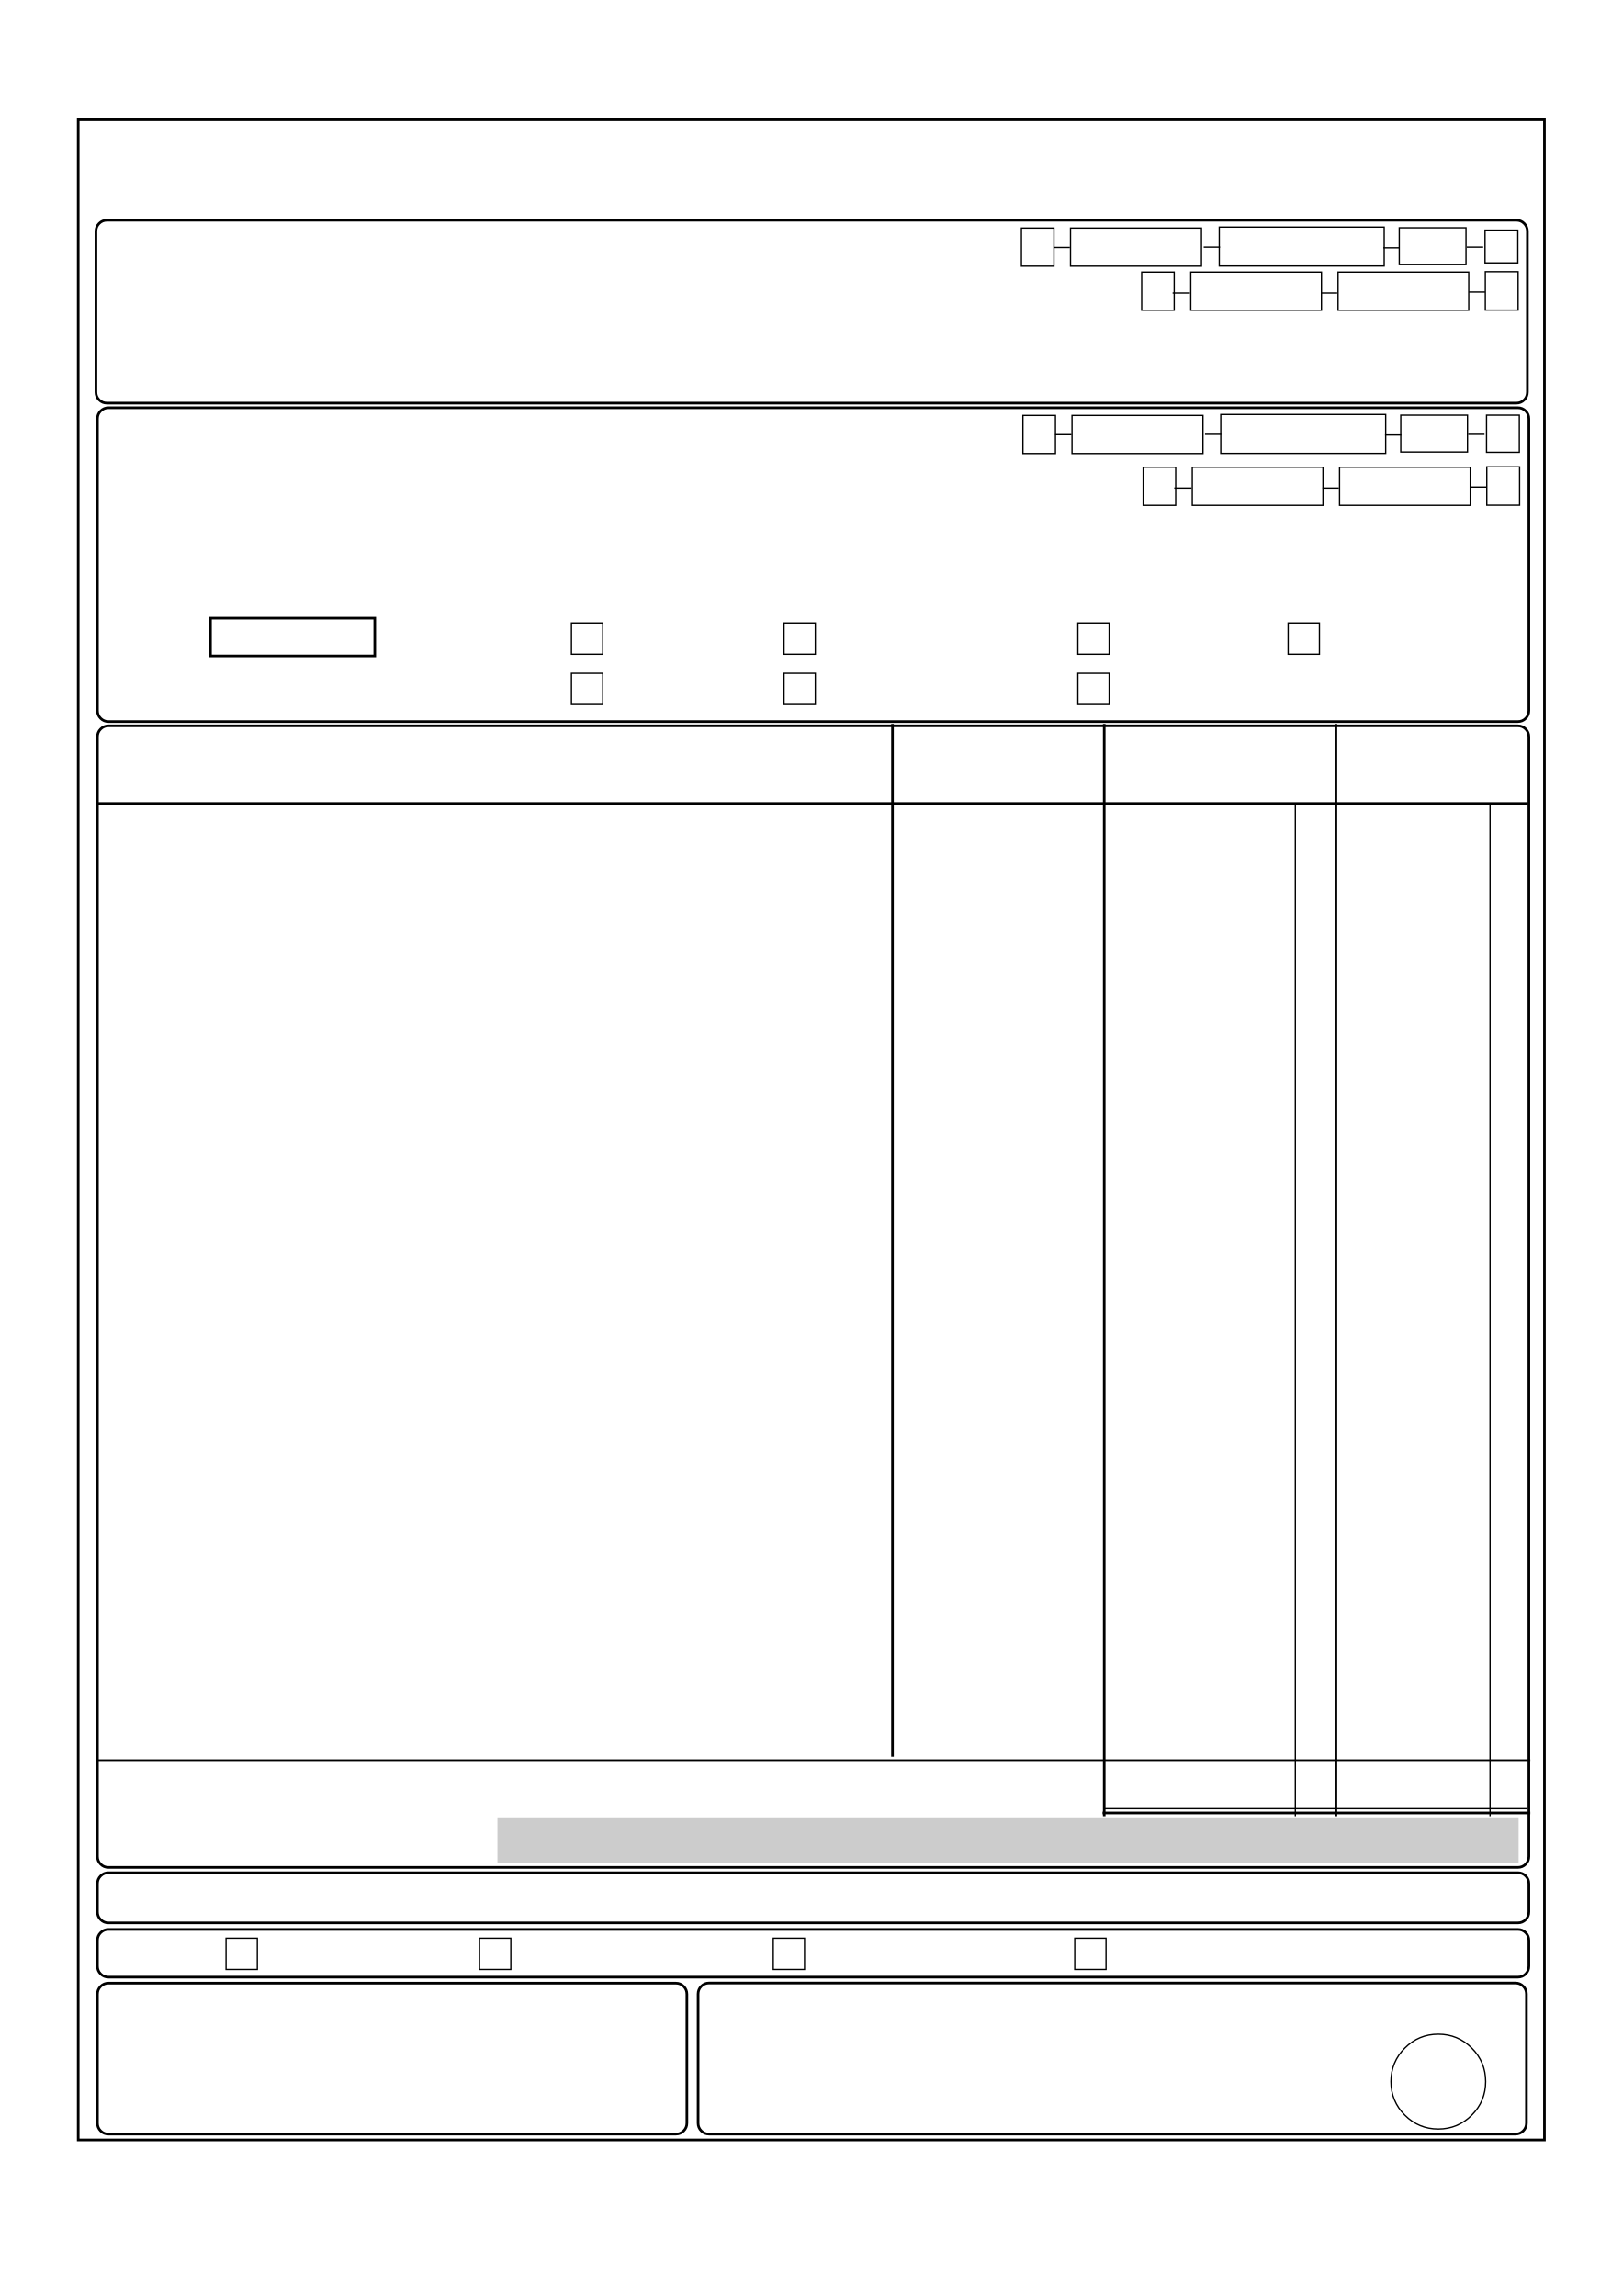
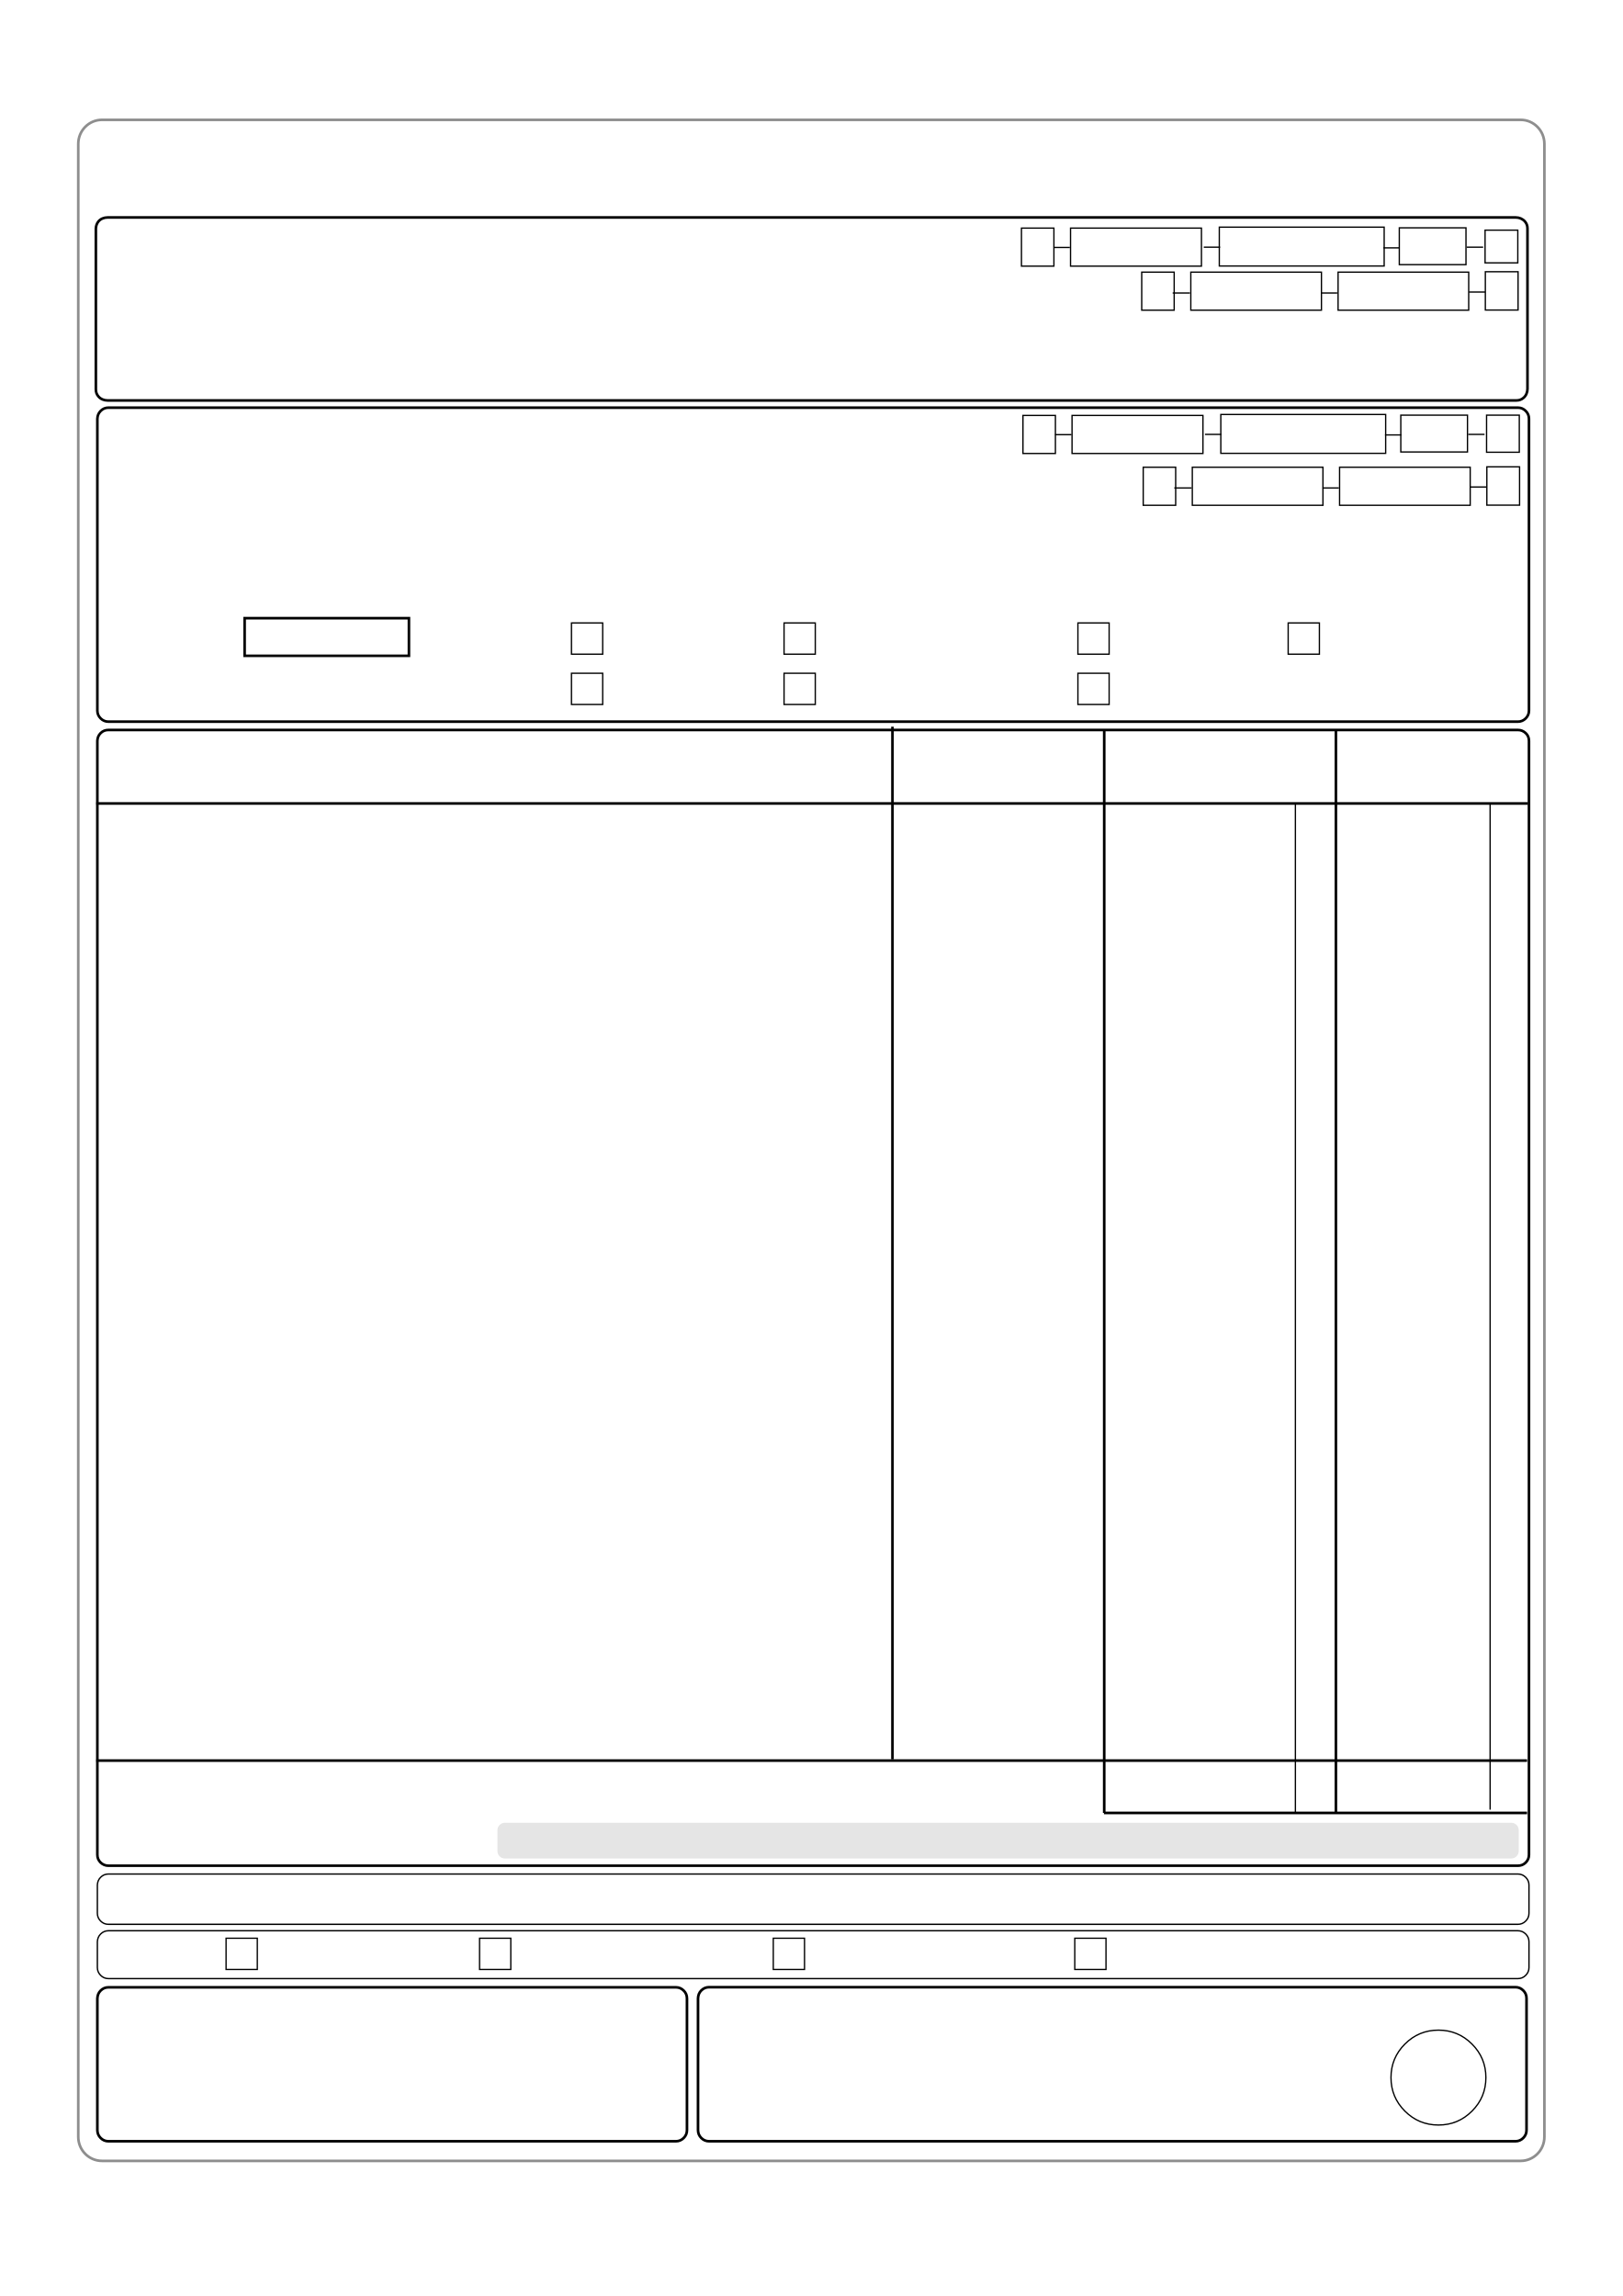
- <svg xmlns="http://www.w3.org/2000/svg" width="1190pt" height="1684pt" viewBox="0 0 1190 1684" version="1.2">
+ <svg xmlns="http://www.w3.org/2000/svg" version="1.1" id="Layer_1" x="0px" y="0px" viewBox="0 0 1190 1684" style="enable-background:new 0 0 1190 1684;" xml:space="preserve">
+   <style type="text/css">
+ 	.st0{fill:none;stroke:#000000;stroke-width:1.92;stroke-miterlimit:10;}
+ 	.st1{fill:none;stroke:#8E8E8E;stroke-width:1.93;stroke-miterlimit:10;}
+ 	.st2{fill:none;stroke:#000000;stroke-width:0.96;stroke-miterlimit:10;}
+ 	.st3{fill:none;stroke:#000000;stroke-width:0.96;stroke-miterlimit:20;}
+ 	.st4{fill:none;stroke:#000000;stroke-width:1.915;stroke-miterlimit:10;}
+ 	.st5{fill:none;stroke:#000000;stroke-width:1.92;stroke-miterlimit:20;}
+ 	.st6{fill:none;stroke:#000000;stroke-width:0.958;stroke-miterlimit:20;}
+ 	.st7{fill:#E5E5E5;}
+ 	.st8{fill:none;stroke:#000000;stroke-miterlimit:10;}
+ 	.st9{fill:none;stroke:#000000;stroke-width:1.939;stroke-miterlimit:10;}
+ 	.st10{fill:none;stroke:#000000;stroke-width:0.96;stroke-linejoin:round;stroke-miterlimit:20;}
+ </style>
  <g id="surface2">
-     <path style="fill:none;stroke-width:0.96;stroke-linecap:butt;stroke-linejoin:miter;stroke:rgb(0%,0%,0%);stroke-opacity:1;stroke-miterlimit:1000;" d="M 36.357 760.043 C 37.143 760.828 38.09 761.221 39.199 761.221 L 556.051 761.221 C 557.16 761.221 558.107 760.828 558.893 760.043 C 559.678 759.258 560.07 758.311 560.07 757.199 L 560.07 698.199 C 560.07 697.09 559.678 696.143 558.893 695.357 C 558.107 694.572 557.16 694.18 556.051 694.18 L 39.199 694.18 C 38.09 694.18 37.143 694.572 36.357 695.357 C 35.572 696.143 35.18 697.09 35.18 698.199 L 35.18 757.199 C 35.18 758.311 35.572 759.258 36.357 760.043 Z M 36.357 760.043 " transform="matrix(2,0,0,-2,0,1684)" />
-     <path style="fill:none;stroke-width:0.96;stroke-linecap:butt;stroke-linejoin:miter;stroke:rgb(0%,0%,0%);stroke-opacity:1;stroke-miterlimit:1000;" d="M 28.68 57.23 L 566.32 57.23 L 566.32 798.07 L 28.68 798.07 Z M 28.68 57.23 " transform="matrix(2,0,0,-2,0,1684)" />
-     <path style="fill:none;stroke-width:0.48;stroke-linecap:butt;stroke-linejoin:miter;stroke:rgb(0%,0%,0%);stroke-opacity:1;stroke-miterlimit:1000;" d="M 490.641 728.24 L 538.561 728.24 L 538.561 742.211 L 490.641 742.211 Z M 490.641 728.24 " transform="matrix(2,0,0,-2,0,1684)" />
-     <path style="fill:none;stroke-width:0.48;stroke-linecap:butt;stroke-linejoin:miter;stroke:rgb(0%,0%,0%);stroke-opacity:1;stroke-miterlimit:1000;" d="M 436.641 728.24 L 484.561 728.24 L 484.561 742.211 L 436.641 742.211 Z M 436.641 728.24 " transform="matrix(2,0,0,-2,0,1684)" />
-     <path style="fill:none;stroke-width:0.48;stroke-linecap:butt;stroke-linejoin:miter;stroke:rgb(0%,0%,0%);stroke-opacity:1;stroke-miterlimit:10;" d="M 484.34 734.561 L 490.34 734.561 " transform="matrix(2,0,0,-2,0,1684)" />
-     <path style="fill:none;stroke-width:0.48;stroke-linecap:butt;stroke-linejoin:miter;stroke:rgb(0%,0%,0%);stroke-opacity:1;stroke-miterlimit:1000;" d="M 418.641 728.24 L 430.561 728.24 L 430.561 742.211 L 418.641 742.211 Z M 418.641 728.24 " transform="matrix(2,0,0,-2,0,1684)" />
-     <path style="fill:none;stroke-width:0.48;stroke-linecap:butt;stroke-linejoin:miter;stroke:rgb(0%,0%,0%);stroke-opacity:1;stroke-miterlimit:10;" d="M 429.98 734.561 L 436.34 734.561 " transform="matrix(2,0,0,-2,0,1684)" />
-     <path style="fill:none;stroke-width:0.48;stroke-linecap:butt;stroke-linejoin:miter;stroke:rgb(0%,0%,0%);stroke-opacity:1;stroke-miterlimit:1000;" d="M 544.641 728.289 L 556.66 728.289 L 556.66 742.359 L 544.641 742.359 Z M 544.641 728.289 " transform="matrix(2,0,0,-2,0,1684)" />
-     <path style="fill:none;stroke-width:0.48;stroke-linecap:butt;stroke-linejoin:miter;stroke:rgb(0%,0%,0%);stroke-opacity:1;stroke-miterlimit:10;" d="M 538.58 734.92 L 544.58 734.92 " transform="matrix(2,0,0,-2,0,1684)" />
-     <path style="fill:none;stroke-width:0.48;stroke-linecap:butt;stroke-linejoin:miter;stroke:rgb(0%,0%,0%);stroke-opacity:1;stroke-miterlimit:1000;" d="M 392.539 744.391 L 440.561 744.391 L 440.561 758.359 L 392.539 758.359 Z M 392.539 744.391 " transform="matrix(2,0,0,-2,0,1684)" />
-     <path style="fill:none;stroke-width:0.48;stroke-linecap:butt;stroke-linejoin:miter;stroke:rgb(0%,0%,0%);stroke-opacity:1;stroke-miterlimit:1000;" d="M 374.539 744.391 L 386.461 744.391 L 386.461 758.359 L 374.539 758.359 Z M 374.539 744.391 " transform="matrix(2,0,0,-2,0,1684)" />
-     <path style="fill:none;stroke-width:0.48;stroke-linecap:butt;stroke-linejoin:miter;stroke:rgb(0%,0%,0%);stroke-opacity:1;stroke-miterlimit:10;" d="M 507.26 751.119 L 513.26 751.119 M 386.301 751.24 L 392.301 751.24 " transform="matrix(2,0,0,-2,0,1684)" />
-     <path style="fill:none;stroke-width:0.48;stroke-linecap:butt;stroke-linejoin:miter;stroke:rgb(0%,0%,0%);stroke-opacity:1;stroke-miterlimit:10;" d="M 441.381 751.359 L 447.381 751.359 " transform="matrix(2,0,0,-2,0,1684)" />
-     <path style="fill:none;stroke-width:0.48;stroke-linecap:butt;stroke-linejoin:miter;stroke:rgb(0%,0%,0%);stroke-opacity:1;stroke-miterlimit:1000;" d="M 447.09 744.439 L 507.561 744.439 L 507.561 758.711 L 447.09 758.711 Z M 447.09 744.439 " transform="matrix(2,0,0,-2,0,1684)" />
-     <path style="fill:none;stroke-width:0.48;stroke-linecap:butt;stroke-linejoin:miter;stroke:rgb(0%,0%,0%);stroke-opacity:1;stroke-miterlimit:10;" d="M 537.859 751.359 L 543.859 751.359 " transform="matrix(2,0,0,-2,0,1684)" />
-     <path style="fill:none;stroke-width:0.48;stroke-linecap:butt;stroke-linejoin:miter;stroke:rgb(0%,0%,0%);stroke-opacity:1;stroke-miterlimit:1000;" d="M 513.09 758.461 L 537.561 758.461 L 537.561 744.939 L 513.09 744.939 Z M 544.539 757.609 L 556.561 757.609 L 556.561 745.59 L 544.539 745.59 Z M 544.539 757.609 " transform="matrix(2,0,0,-2,0,1684)" />
-     <path style="fill:none;stroke-width:0.96;stroke-linecap:butt;stroke-linejoin:miter;stroke:rgb(0%,0%,0%);stroke-opacity:1;stroke-miterlimit:1000;" d="M 36.906 691.293 C 37.691 692.078 38.641 692.471 39.75 692.471 L 556.6 692.471 C 557.711 692.471 558.658 692.078 559.443 691.293 C 560.229 690.508 560.619 689.561 560.619 688.449 L 560.619 581.4 C 560.619 580.289 560.229 579.342 559.443 578.557 C 558.658 577.773 557.711 577.381 556.6 577.381 L 39.75 577.381 C 38.641 577.381 37.691 577.773 36.906 578.557 C 36.121 579.342 35.73 580.289 35.73 581.4 L 35.73 688.449 C 35.73 689.561 36.121 690.508 36.906 691.293 Z M 36.906 691.293 " transform="matrix(2,0,0,-2,0,1684)" />
-     <path style="fill:none;stroke-width:0.96;stroke-linecap:butt;stroke-linejoin:miter;stroke:rgb(0%,0%,0%);stroke-opacity:1;stroke-miterlimit:1000;" d="M 77.18 615.32 L 137.42 615.32 L 137.42 601.48 L 77.18 601.48 Z M 36.906 574.643 C 37.691 575.428 38.641 575.82 39.75 575.82 L 556.6 575.82 C 557.711 575.82 558.658 575.428 559.443 574.643 C 560.229 573.857 560.619 572.91 560.619 571.801 L 560.619 161.199 C 560.619 160.09 560.229 159.143 559.443 158.357 C 558.658 157.572 557.711 157.18 556.6 157.18 L 39.75 157.18 C 38.641 157.18 37.691 157.572 36.906 158.357 C 36.121 159.143 35.73 160.09 35.73 161.199 L 35.73 571.801 C 35.73 572.91 36.121 573.857 36.906 574.643 Z M 36.906 574.643 " transform="matrix(2,0,0,-2,0,1684)" />
-     <path style="fill:none;stroke-width:0.96;stroke-linecap:butt;stroke-linejoin:miter;stroke:rgb(0%,0%,0%);stroke-opacity:1;stroke-miterlimit:10;" d="M 35.301 547.359 L 560.301 547.359 " transform="matrix(2,0,0,-2,0,1684)" />
-     <path style="fill:none;stroke-width:0.96;stroke-linecap:butt;stroke-linejoin:miter;stroke:rgb(0%,0%,0%);stroke-opacity:1;stroke-miterlimit:10;" d="M 327.26 576.52 L 327.26 197.801 M 404.9 576.52 L 404.9 175.961 M 489.859 576.52 L 489.859 175.961 " transform="matrix(2,0,0,-2,0,1684)" />
-     <path style="fill:none;stroke-width:0.48;stroke-linecap:butt;stroke-linejoin:miter;stroke:rgb(0%,0%,0%);stroke-opacity:1;stroke-miterlimit:10;" d="M 546.381 547.24 L 546.381 175.961 M 474.98 547.24 L 474.98 175.961 " transform="matrix(2,0,0,-2,0,1684)" />
-     <path style="fill:none;stroke-width:0.96;stroke-linecap:butt;stroke-linejoin:miter;stroke:rgb(0%,0%,0%);stroke-opacity:1;stroke-miterlimit:10;" d="M 35.301 196.359 L 561.141 196.359 M 404.301 177.16 L 561.141 177.16 " transform="matrix(2,0,0,-2,0,1684)" />
-     <path style="fill:none;stroke-width:0.48;stroke-linecap:butt;stroke-linejoin:miter;stroke:rgb(0%,0%,0%);stroke-opacity:1;stroke-miterlimit:10;" d="M 404.9 178.721 L 559.939 178.721 " transform="matrix(2,0,0,-2,0,1684)" />
-     <path style="fill:none;stroke-width:0.48;stroke-linecap:butt;stroke-linejoin:miter;stroke:rgb(0%,0%,0%);stroke-opacity:1;stroke-miterlimit:1000;" d="M 209.539 602.09 L 221.01 602.09 L 221.01 613.561 L 209.539 613.561 Z M 209.539 602.09 " transform="matrix(2,0,0,-2,0,1684)" />
-     <path style="fill:none;stroke-width:0.48;stroke-linecap:butt;stroke-linejoin:miter;stroke:rgb(0%,0%,0%);stroke-opacity:1;stroke-miterlimit:1000;" d="M 287.49 602.09 L 298.961 602.09 L 298.961 613.561 L 287.49 613.561 Z M 287.49 602.09 " transform="matrix(2,0,0,-2,0,1684)" />
-     <path style="fill:none;stroke-width:0.48;stroke-linecap:butt;stroke-linejoin:miter;stroke:rgb(0%,0%,0%);stroke-opacity:1;stroke-miterlimit:1000;" d="M 395.24 602.09 L 406.711 602.09 L 406.711 613.561 L 395.24 613.561 Z M 395.24 602.09 " transform="matrix(2,0,0,-2,0,1684)" />
-     <path style="fill:none;stroke-width:0.48;stroke-linecap:butt;stroke-linejoin:miter;stroke:rgb(0%,0%,0%);stroke-opacity:1;stroke-miterlimit:1000;" d="M 472.34 602.09 L 483.811 602.09 L 483.811 613.561 L 472.34 613.561 Z M 472.34 602.09 " transform="matrix(2,0,0,-2,0,1684)" />
-     <path style="fill:none;stroke-width:0.48;stroke-linecap:butt;stroke-linejoin:miter;stroke:rgb(0%,0%,0%);stroke-opacity:1;stroke-miterlimit:1000;" d="M 209.539 583.641 L 221.01 583.641 L 221.01 595.109 L 209.539 595.109 Z M 209.539 583.641 " transform="matrix(2,0,0,-2,0,1684)" />
-     <path style="fill:none;stroke-width:0.48;stroke-linecap:butt;stroke-linejoin:miter;stroke:rgb(0%,0%,0%);stroke-opacity:1;stroke-miterlimit:1000;" d="M 287.49 583.641 L 298.961 583.641 L 298.961 595.109 L 287.49 595.109 Z M 287.49 583.641 " transform="matrix(2,0,0,-2,0,1684)" />
-     <path style="fill:none;stroke-width:0.48;stroke-linecap:butt;stroke-linejoin:miter;stroke:rgb(0%,0%,0%);stroke-opacity:1;stroke-miterlimit:1000;" d="M 395.24 583.641 L 406.711 583.641 L 406.711 595.109 L 395.24 595.109 Z M 395.24 583.641 " transform="matrix(2,0,0,-2,0,1684)" />
-     <path style=" stroke:none;fill-rule:nonzero;fill:rgb(79.999%,79.999%,79.999%);fill-opacity:1;" d="M 364.801 1366.102 L 1113.699 1366.102 L 1113.699 1332.898 L 364.801 1332.898 Z M 364.801 1366.102 " />
-     <path style="fill:none;stroke-width:0.48;stroke-linecap:butt;stroke-linejoin:miter;stroke:rgb(0%,0%,0%);stroke-opacity:1;stroke-miterlimit:1000;" d="M 491.189 656.689 L 539.109 656.689 L 539.109 670.66 L 491.189 670.66 Z M 491.189 656.689 " transform="matrix(2,0,0,-2,0,1684)" />
-     <path style="fill:none;stroke-width:0.48;stroke-linecap:butt;stroke-linejoin:miter;stroke:rgb(0%,0%,0%);stroke-opacity:1;stroke-miterlimit:1000;" d="M 437.189 656.689 L 485.109 656.689 L 485.109 670.66 L 437.189 670.66 Z M 437.189 656.689 " transform="matrix(2,0,0,-2,0,1684)" />
-     <path style="fill:none;stroke-width:0.48;stroke-linecap:butt;stroke-linejoin:miter;stroke:rgb(0%,0%,0%);stroke-opacity:1;stroke-miterlimit:10;" d="M 484.939 663.039 L 490.939 663.039 " transform="matrix(2,0,0,-2,0,1684)" />
-     <path style="fill:none;stroke-width:0.48;stroke-linecap:butt;stroke-linejoin:miter;stroke:rgb(0%,0%,0%);stroke-opacity:1;stroke-miterlimit:1000;" d="M 419.189 656.689 L 431.109 656.689 L 431.109 670.66 L 419.189 670.66 Z M 419.189 656.689 " transform="matrix(2,0,0,-2,0,1684)" />
-     <path style="fill:none;stroke-width:0.48;stroke-linecap:butt;stroke-linejoin:miter;stroke:rgb(0%,0%,0%);stroke-opacity:1;stroke-miterlimit:10;" d="M 430.58 663.039 L 436.939 663.039 " transform="matrix(2,0,0,-2,0,1684)" />
-     <path style="fill:none;stroke-width:0.48;stroke-linecap:butt;stroke-linejoin:miter;stroke:rgb(0%,0%,0%);stroke-opacity:1;stroke-miterlimit:1000;" d="M 545.189 656.74 L 557.211 656.74 L 557.211 670.811 L 545.189 670.811 Z M 545.189 656.74 " transform="matrix(2,0,0,-2,0,1684)" />
-     <path style="fill:none;stroke-width:0.48;stroke-linecap:butt;stroke-linejoin:miter;stroke:rgb(0%,0%,0%);stroke-opacity:1;stroke-miterlimit:10;" d="M 539.061 663.4 L 545.061 663.4 " transform="matrix(2,0,0,-2,0,1684)" />
-     <path style="fill:none;stroke-width:0.48;stroke-linecap:butt;stroke-linejoin:miter;stroke:rgb(0%,0%,0%);stroke-opacity:1;stroke-miterlimit:1000;" d="M 393.09 675.689 L 441.109 675.689 L 441.109 689.66 L 393.09 689.66 Z M 393.09 675.689 " transform="matrix(2,0,0,-2,0,1684)" />
-     <path style="fill:none;stroke-width:0.48;stroke-linecap:butt;stroke-linejoin:miter;stroke:rgb(0%,0%,0%);stroke-opacity:1;stroke-miterlimit:1000;" d="M 375.09 675.689 L 387.01 675.689 L 387.01 689.66 L 375.09 689.66 Z M 375.09 675.689 " transform="matrix(2,0,0,-2,0,1684)" />
-     <path style="fill:none;stroke-width:0.48;stroke-linecap:butt;stroke-linejoin:miter;stroke:rgb(0%,0%,0%);stroke-opacity:1;stroke-miterlimit:10;" d="M 507.859 682.48 L 513.859 682.48 M 386.9 682.6 L 392.9 682.6 " transform="matrix(2,0,0,-2,0,1684)" />
-     <path style="fill:none;stroke-width:0.48;stroke-linecap:butt;stroke-linejoin:miter;stroke:rgb(0%,0%,0%);stroke-opacity:1;stroke-miterlimit:10;" d="M 441.859 682.721 L 447.859 682.721 " transform="matrix(2,0,0,-2,0,1684)" />
-     <path style="fill:none;stroke-width:0.48;stroke-linecap:butt;stroke-linejoin:miter;stroke:rgb(0%,0%,0%);stroke-opacity:1;stroke-miterlimit:1000;" d="M 447.641 675.74 L 508.109 675.74 L 508.109 690.01 L 447.641 690.01 Z M 447.641 675.74 " transform="matrix(2,0,0,-2,0,1684)" />
-     <path style="fill:none;stroke-width:0.48;stroke-linecap:butt;stroke-linejoin:miter;stroke:rgb(0%,0%,0%);stroke-opacity:1;stroke-miterlimit:10;" d="M 538.34 682.721 L 544.34 682.721 " transform="matrix(2,0,0,-2,0,1684)" />
-     <path style="fill:none;stroke-width:0.48;stroke-linecap:butt;stroke-linejoin:miter;stroke:rgb(0%,0%,0%);stroke-opacity:1;stroke-miterlimit:1000;" d="M 513.641 689.76 L 538.109 689.76 L 538.109 676.24 L 513.641 676.24 Z M 545.09 689.76 L 557.109 689.76 L 557.109 676.141 L 545.09 676.141 Z M 545.09 689.76 " transform="matrix(2,0,0,-2,0,1684)" />
-     <path style="fill:none;stroke-width:0.48;stroke-linecap:butt;stroke-linejoin:miter;stroke:rgb(0%,0%,0%);stroke-opacity:1;stroke-miterlimit:1000;" d="M 82.891 119.74 L 94.359 119.74 L 94.359 131.211 L 82.891 131.211 Z M 82.891 119.74 " transform="matrix(2,0,0,-2,0,1684)" />
-     <path style="fill:none;stroke-width:0.48;stroke-linecap:butt;stroke-linejoin:miter;stroke:rgb(0%,0%,0%);stroke-opacity:1;stroke-miterlimit:1000;" d="M 175.84 119.74 L 187.311 119.74 L 187.311 131.211 L 175.84 131.211 Z M 175.84 119.74 " transform="matrix(2,0,0,-2,0,1684)" />
-     <path style="fill:none;stroke-width:0.48;stroke-linecap:butt;stroke-linejoin:miter;stroke:rgb(0%,0%,0%);stroke-opacity:1;stroke-miterlimit:1000;" d="M 283.539 119.74 L 295.01 119.74 L 295.01 131.211 L 283.539 131.211 Z M 283.539 119.74 " transform="matrix(2,0,0,-2,0,1684)" />
-     <path style="fill:none;stroke-width:0.48;stroke-linecap:butt;stroke-linejoin:miter;stroke:rgb(0%,0%,0%);stroke-opacity:1;stroke-miterlimit:1000;" d="M 394.09 119.74 L 405.561 119.74 L 405.561 131.211 L 394.09 131.211 Z M 394.09 119.74 " transform="matrix(2,0,0,-2,0,1684)" />
-     <path style="fill:none;stroke-width:0.96;stroke-linecap:butt;stroke-linejoin:miter;stroke:rgb(0%,0%,0%);stroke-opacity:1;stroke-miterlimit:1000;" d="M 36.906 133.242 C 37.691 134.027 38.641 134.42 39.75 134.42 L 556.6 134.42 C 557.711 134.42 558.658 134.027 559.443 133.242 C 560.229 132.457 560.619 131.51 560.619 130.4 L 560.619 120.949 C 560.619 119.84 560.229 118.893 559.443 118.107 C 558.658 117.322 557.711 116.93 556.6 116.93 L 39.75 116.93 C 38.641 116.93 37.691 117.322 36.906 118.107 C 36.121 118.893 35.73 119.84 35.73 120.949 L 35.73 130.4 C 35.73 131.51 36.121 132.457 36.906 133.242 Z M 36.906 154.043 C 37.691 154.828 38.641 155.221 39.75 155.221 L 556.6 155.221 C 557.711 155.221 558.658 154.828 559.443 154.043 C 560.229 153.258 560.619 152.311 560.619 151.199 L 560.619 140.85 C 560.619 139.74 560.229 138.793 559.443 138.008 C 558.658 137.223 557.711 136.83 556.6 136.83 L 39.75 136.83 C 38.641 136.83 37.691 137.223 36.906 138.008 C 36.121 138.793 35.73 139.74 35.73 140.85 L 35.73 151.199 C 35.73 152.311 36.121 153.258 36.906 154.043 Z M 36.906 154.043 " transform="matrix(2,0,0,-2,0,1684)" />
-     <path style="fill:none;stroke-width:0.96;stroke-linecap:butt;stroke-linejoin:miter;stroke:rgb(0%,0%,0%);stroke-opacity:1;stroke-miterlimit:1000;" d="M 257.156 113.594 C 257.941 114.377 258.891 114.77 260 114.77 L 555.699 114.77 C 556.811 114.77 557.758 114.379 558.543 113.594 C 559.328 112.809 559.721 111.859 559.721 110.75 L 559.721 63.4 C 559.721 62.289 559.328 61.342 558.543 60.557 C 557.758 59.773 556.811 59.381 555.699 59.381 L 260 59.381 C 258.891 59.381 257.941 59.773 257.156 60.557 C 256.371 61.342 255.98 62.289 255.98 63.4 L 255.98 110.75 C 255.98 111.859 256.371 112.809 257.156 113.594 Z M 257.156 113.594 " transform="matrix(2,0,0,-2,0,1684)" />
-     <path style="fill:none;stroke-width:0.96;stroke-linecap:butt;stroke-linejoin:miter;stroke:rgb(0%,0%,0%);stroke-opacity:1;stroke-miterlimit:1000;" d="M 36.906 113.543 C 37.691 114.328 38.641 114.721 39.75 114.721 L 247.85 114.721 C 248.961 114.721 249.908 114.328 250.693 113.543 C 251.477 112.758 251.869 111.811 251.869 110.699 L 251.869 63.4 C 251.869 62.289 251.477 61.342 250.693 60.557 C 249.908 59.773 248.961 59.381 247.85 59.381 L 39.75 59.381 C 38.641 59.381 37.691 59.773 36.906 60.557 C 36.121 61.342 35.73 62.289 35.73 63.4 L 35.73 110.699 C 35.73 111.811 36.121 112.758 36.906 113.543 Z M 36.906 113.543 " transform="matrix(2,0,0,-2,0,1684)" />
-     <path style="fill:none;stroke-width:0.48;stroke-linecap:butt;stroke-linejoin:round;stroke:rgb(0%,0%,0%);stroke-opacity:1;stroke-miterlimit:10;" d="M 510.039 78.625 C 510.039 83.426 511.734 87.523 515.125 90.918 C 518.514 94.312 522.605 96.01 527.4 96.01 C 532.193 96.01 536.285 94.312 539.676 90.918 C 543.064 87.523 544.76 83.426 544.76 78.625 C 544.76 73.824 543.064 69.727 539.676 66.332 C 536.285 62.938 532.193 61.24 527.4 61.24 C 522.605 61.24 518.516 62.938 515.125 66.332 C 511.734 69.727 510.039 73.824 510.039 78.625 Z M 510.039 78.625 " transform="matrix(2,0,0,-2,0,1684)" />
+     <path class="st0" d="M72.2,162.4c1.6-1.9,4.1-2.9,6.6-2.9c56.1,0,976.7,0,1032.9,0c2.5,0,4.9,1,6.6,2.9c1.3,1.5,1.9,3.2,1.9,5.2   v117.6c0,2.5-1,5-2.9,6.6c-1.5,1.3-3.2,1.9-5.2,1.9l-1033.3,0c-2.5,0-5-1-6.6-2.9c-1.3-1.5-1.9-3.2-1.9-5.2v-118   C70.4,165.6,71,163.9,72.2,162.4z" />
+     <path class="st1" d="M74.8,1584.9h1040.4c9.6,0,17.4-7.9,17.4-17.6V105.5c0-9.7-7.8-17.6-17.4-17.6H74.8c-9.6,0-17.4,7.9-17.4,17.6   v1461.8C57.4,1577,65.2,1584.9,74.8,1584.9z" />
+     <path class="st2" d="M981.3,227.5h95.8v-27.9h-95.8V227.5z" />
+     <path class="st2" d="M873.3,227.5h95.8v-27.9h-95.8V227.5z" />
+     <path class="st3" d="M968.7,214.9h12" />
+     <path class="st2" d="M837.3,227.5h23.8v-27.9h-23.8V227.5z" />
+     <path class="st3" d="M860,214.9h12.7" />
+     <path class="st2" d="M1089.3,227.4h24v-28.1h-24V227.4z" />
+     <path class="st3" d="M1077.2,214.2h12" />
+     <path class="st2" d="M785.1,195.2h96v-27.9h-96V195.2z" />
+     <path class="st2" d="M749.1,195.2h23.8v-27.9h-23.8V195.2z" />
+     <path class="st3" d="M1014.5,181.8h12 M772.6,181.5h12" />
+     <path class="st3" d="M882.8,181.3h12" />
+     <path class="st2" d="M894.2,195.1h120.9v-28.5H894.2V195.1z" />
+     <path class="st3" d="M1075.7,181.3h12" />
+     <path class="st2" d="M1026.2,167.1h48.9v27h-48.9V167.1z M1089.1,168.8h24v24h-24V168.8z" />
+     <path class="st0" d="M73.8,301.4c1.6-1.6,3.5-2.4,5.7-2.4h1033.7c2.2,0,4.1,0.8,5.7,2.4s2.4,3.5,2.4,5.7v214.1   c0,2.2-0.8,4.1-2.4,5.7c-1.6,1.6-3.5,2.4-5.7,2.4H79.5c-2.2,0-4.1-0.8-5.7-2.4c-1.6-1.6-2.4-3.5-2.4-5.7V307.1   C71.5,304.9,72.2,303,73.8,301.4z" />
+     <path class="st4" d="M179.4,453.4h120.5V481H179.4V453.4z M73.8,537.7c1.6-1.6,3.5-2.3,5.7-2.3h1033.7c2.2,0,4.1,0.8,5.7,2.3   s2.4,3.4,2.4,5.7v817c0,2.2-0.8,4.1-2.4,5.7c-1.6,1.6-3.5,2.3-5.7,2.3H79.5c-2.2,0-4.1-0.8-5.7-2.3c-1.6-1.6-2.4-3.4-2.4-5.7v-817   C71.5,541.1,72.2,539.3,73.8,537.7z" />
+     <path class="st5" d="M70.6,589.3h1050" />
+     <path class="st5" d="M654.5,533v757.4 M809.8,535v794.7 M979.7,535v794.7" />
+     <path class="st6" d="M1092.8,589.5v737.8 M950,589.5v740.2" />
+     <path class="st5" d="M70.6,1291.3h1049.3 M809.6,1329.7h310.3" />
+     <path class="st3" d="M1119.9,1326.6" />
+     <path class="st3" d="M809.8,1326.6" />
+     <path class="st2" d="M419.1,479.8H442v-22.9h-22.9V479.8z" />
+     <path class="st2" d="M575,479.8h22.9v-22.9H575V479.8z" />
+     <path class="st2" d="M790.5,479.8h22.9v-22.9h-22.9V479.8z" />
+     <path class="st2" d="M944.7,479.8h22.9v-22.9h-22.9V479.8z" />
+     <path class="st2" d="M419.1,516.7H442v-22.9h-22.9V516.7z" />
+     <path class="st2" d="M575,516.7h22.9v-22.9H575V516.7z" />
+     <path class="st2" d="M790.5,516.7h22.9v-22.9h-22.9V516.7z" />
+     <path class="st7" d="M370.3,1363.1h738c3,0,5.5-2.4,5.5-5.5v-15.2c0-3-2.4-5.5-5.5-5.5h-738c-3,0-5.5,2.4-5.5,5.5v15.2   C364.8,1360.7,367.2,1363.1,370.3,1363.1z" />
+     <path class="st2" d="M982.4,370.6h95.8v-27.9h-95.8V370.6z" />
+     <path class="st2" d="M874.4,370.6h95.8v-27.9h-95.8V370.6z" />
+     <path class="st3" d="M969.9,357.9h12" />
+     <path class="st2" d="M838.4,370.6h23.8v-27.9h-23.8V370.6z" />
+     <path class="st3" d="M861.2,357.9h12.7" />
+     <path class="st2" d="M1090.4,370.5h24v-28.1h-24V370.5z" />
+     <path class="st3" d="M1078.1,357.2h12" />
+     <path class="st2" d="M786.2,332.6h96v-27.9h-96V332.6z" />
+     <path class="st2" d="M750.2,332.6H774v-27.9h-23.8V332.6z" />
+     <path class="st3" d="M1015.7,319h12 M773.8,318.8h12" />
+     <path class="st3" d="M883.7,318.6h12" />
+     <path class="st2" d="M895.3,332.5h120.9V304H895.3V332.5z" />
+     <path class="st3" d="M1076.7,318.6h12" />
+     <path class="st2" d="M1027.3,304.5h48.9v27h-48.9V304.5z M1090.2,304.5h24v27.2h-24V304.5z" />
+     <path class="st2" d="M165.8,1444.5h22.9v-22.9h-22.9V1444.5z" />
+     <path class="st2" d="M351.7,1444.5h22.9v-22.9h-22.9V1444.5z" />
+     <path class="st2" d="M567.1,1444.5H590v-22.9h-22.9V1444.5z" />
+     <path class="st2" d="M788.2,1444.5h22.9v-22.9h-22.9V1444.5z" />
+     <path class="st8" d="M73.8,1418.5c1.6-1.6,3.5-2.4,5.7-2.4h1033.7c2.2,0,4.1,0.8,5.7,2.4s2.4,3.5,2.4,5.7v18.9   c0,2.2-0.8,4.1-2.4,5.7s-3.5,2.4-5.7,2.4H79.5c-2.2,0-4.1-0.8-5.7-2.4s-2.4-3.5-2.4-5.7v-18.9C71.5,1422,72.2,1420.1,73.8,1418.5z    M73.8,1376.9c1.6-1.6,3.5-2.4,5.7-2.4h1033.7c2.2,0,4.1,0.8,5.7,2.4s2.4,3.5,2.4,5.7v20.7c0,2.2-0.8,4.1-2.4,5.7s-3.5,2.4-5.7,2.4   H79.5c-2.2,0-4.1-0.8-5.7-2.4s-2.4-3.5-2.4-5.7v-20.7C71.5,1380.4,72.2,1378.5,73.8,1376.9z" />
+     <path class="st9" d="M514.3,1459.9c1.6-1.6,3.5-2.4,5.7-2.4h591.4c2.2,0,4.1,0.8,5.7,2.4c1.6,1.6,2.4,3.5,2.4,5.8v96.6   c0,2.3-0.8,4.2-2.4,5.8c-1.6,1.6-3.5,2.4-5.7,2.4H520c-2.2,0-4.1-0.8-5.7-2.4c-1.6-1.6-2.4-3.5-2.4-5.8v-96.6   C512,1463.4,512.7,1461.5,514.3,1459.9z" />
+     <path class="st9" d="M73.8,1460c1.6-1.6,3.5-2.4,5.7-2.4h416.2c2.2,0,4.1,0.8,5.7,2.4c1.6,1.6,2.4,3.5,2.4,5.8v96.5   c0,2.3-0.8,4.2-2.4,5.8c-1.6,1.6-3.5,2.4-5.7,2.4H79.5c-2.2,0-4.1-0.8-5.7-2.4c-1.6-1.6-2.4-3.5-2.4-5.8v-96.5   C71.5,1463.5,72.2,1461.6,73.8,1460z" />
+     <path class="st10" d="M1020.1,1523.8c0-9.6,3.4-17.8,10.2-24.6c6.8-6.8,15-10.2,24.6-10.2c9.6,0,17.8,3.4,24.6,10.2   c6.8,6.8,10.2,15,10.2,24.6s-3.4,17.8-10.2,24.6c-6.8,6.8-15,10.2-24.6,10.2c-9.6,0-17.8-3.4-24.6-10.2   S1020.1,1533.4,1020.1,1523.8z" />
  </g>
</svg>
